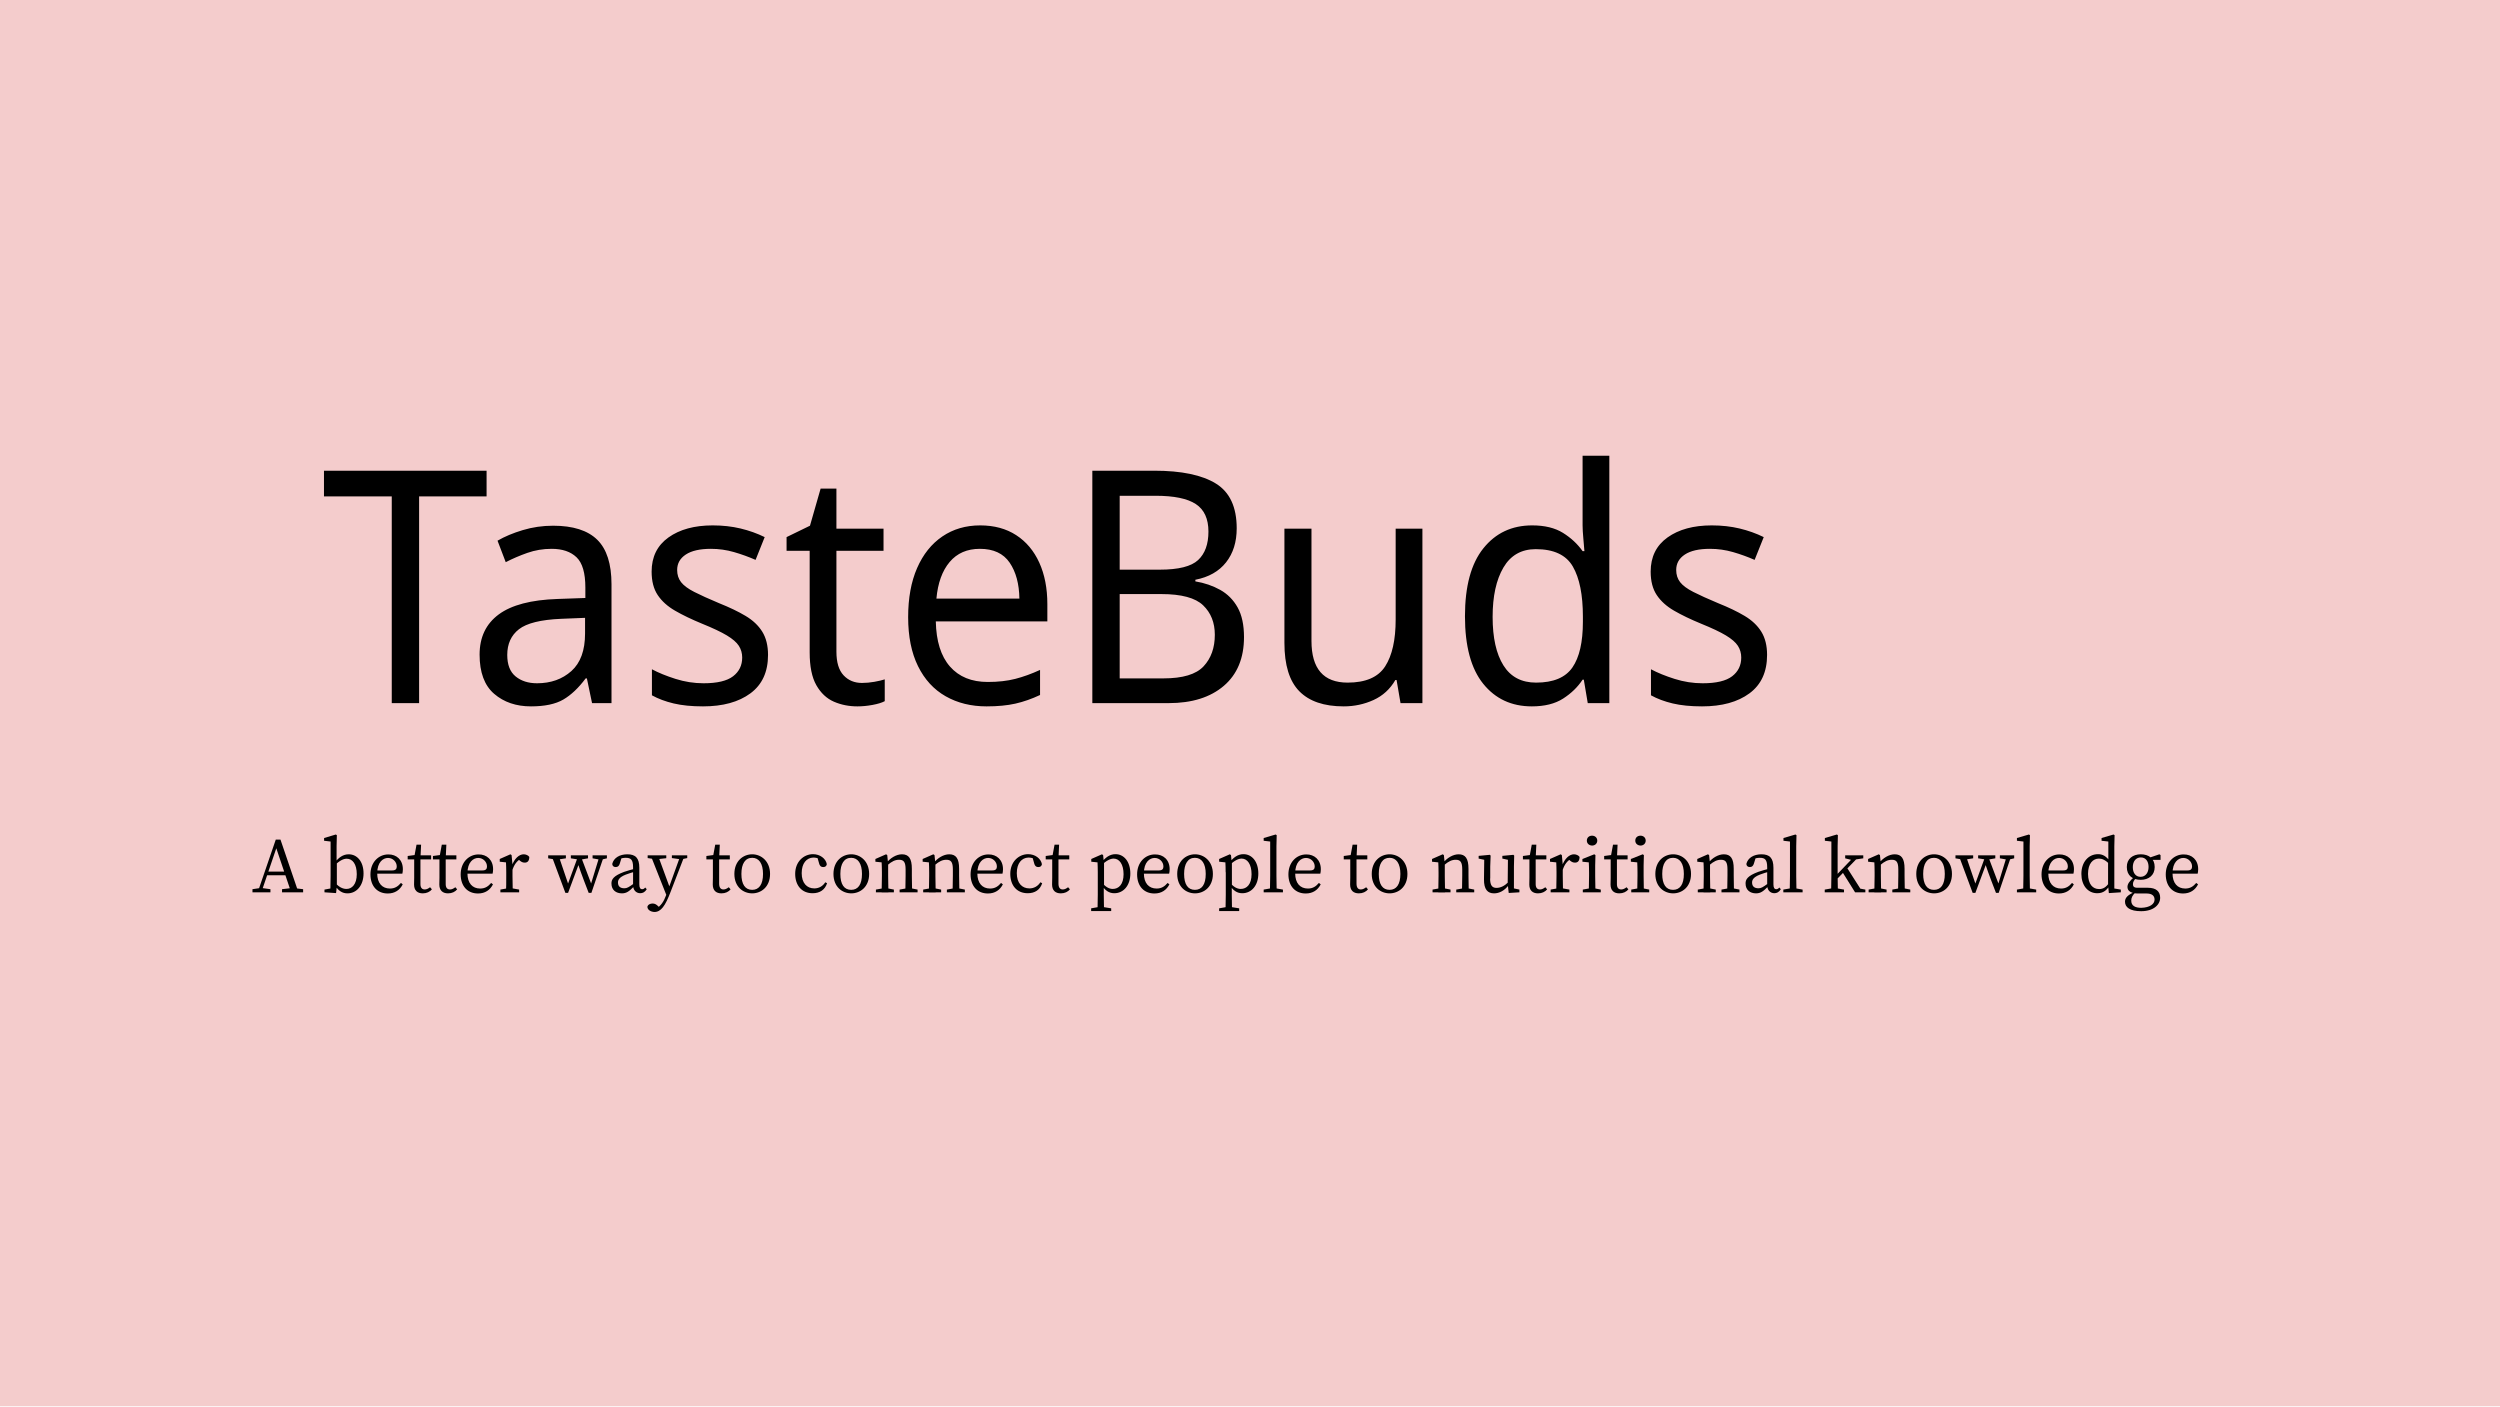
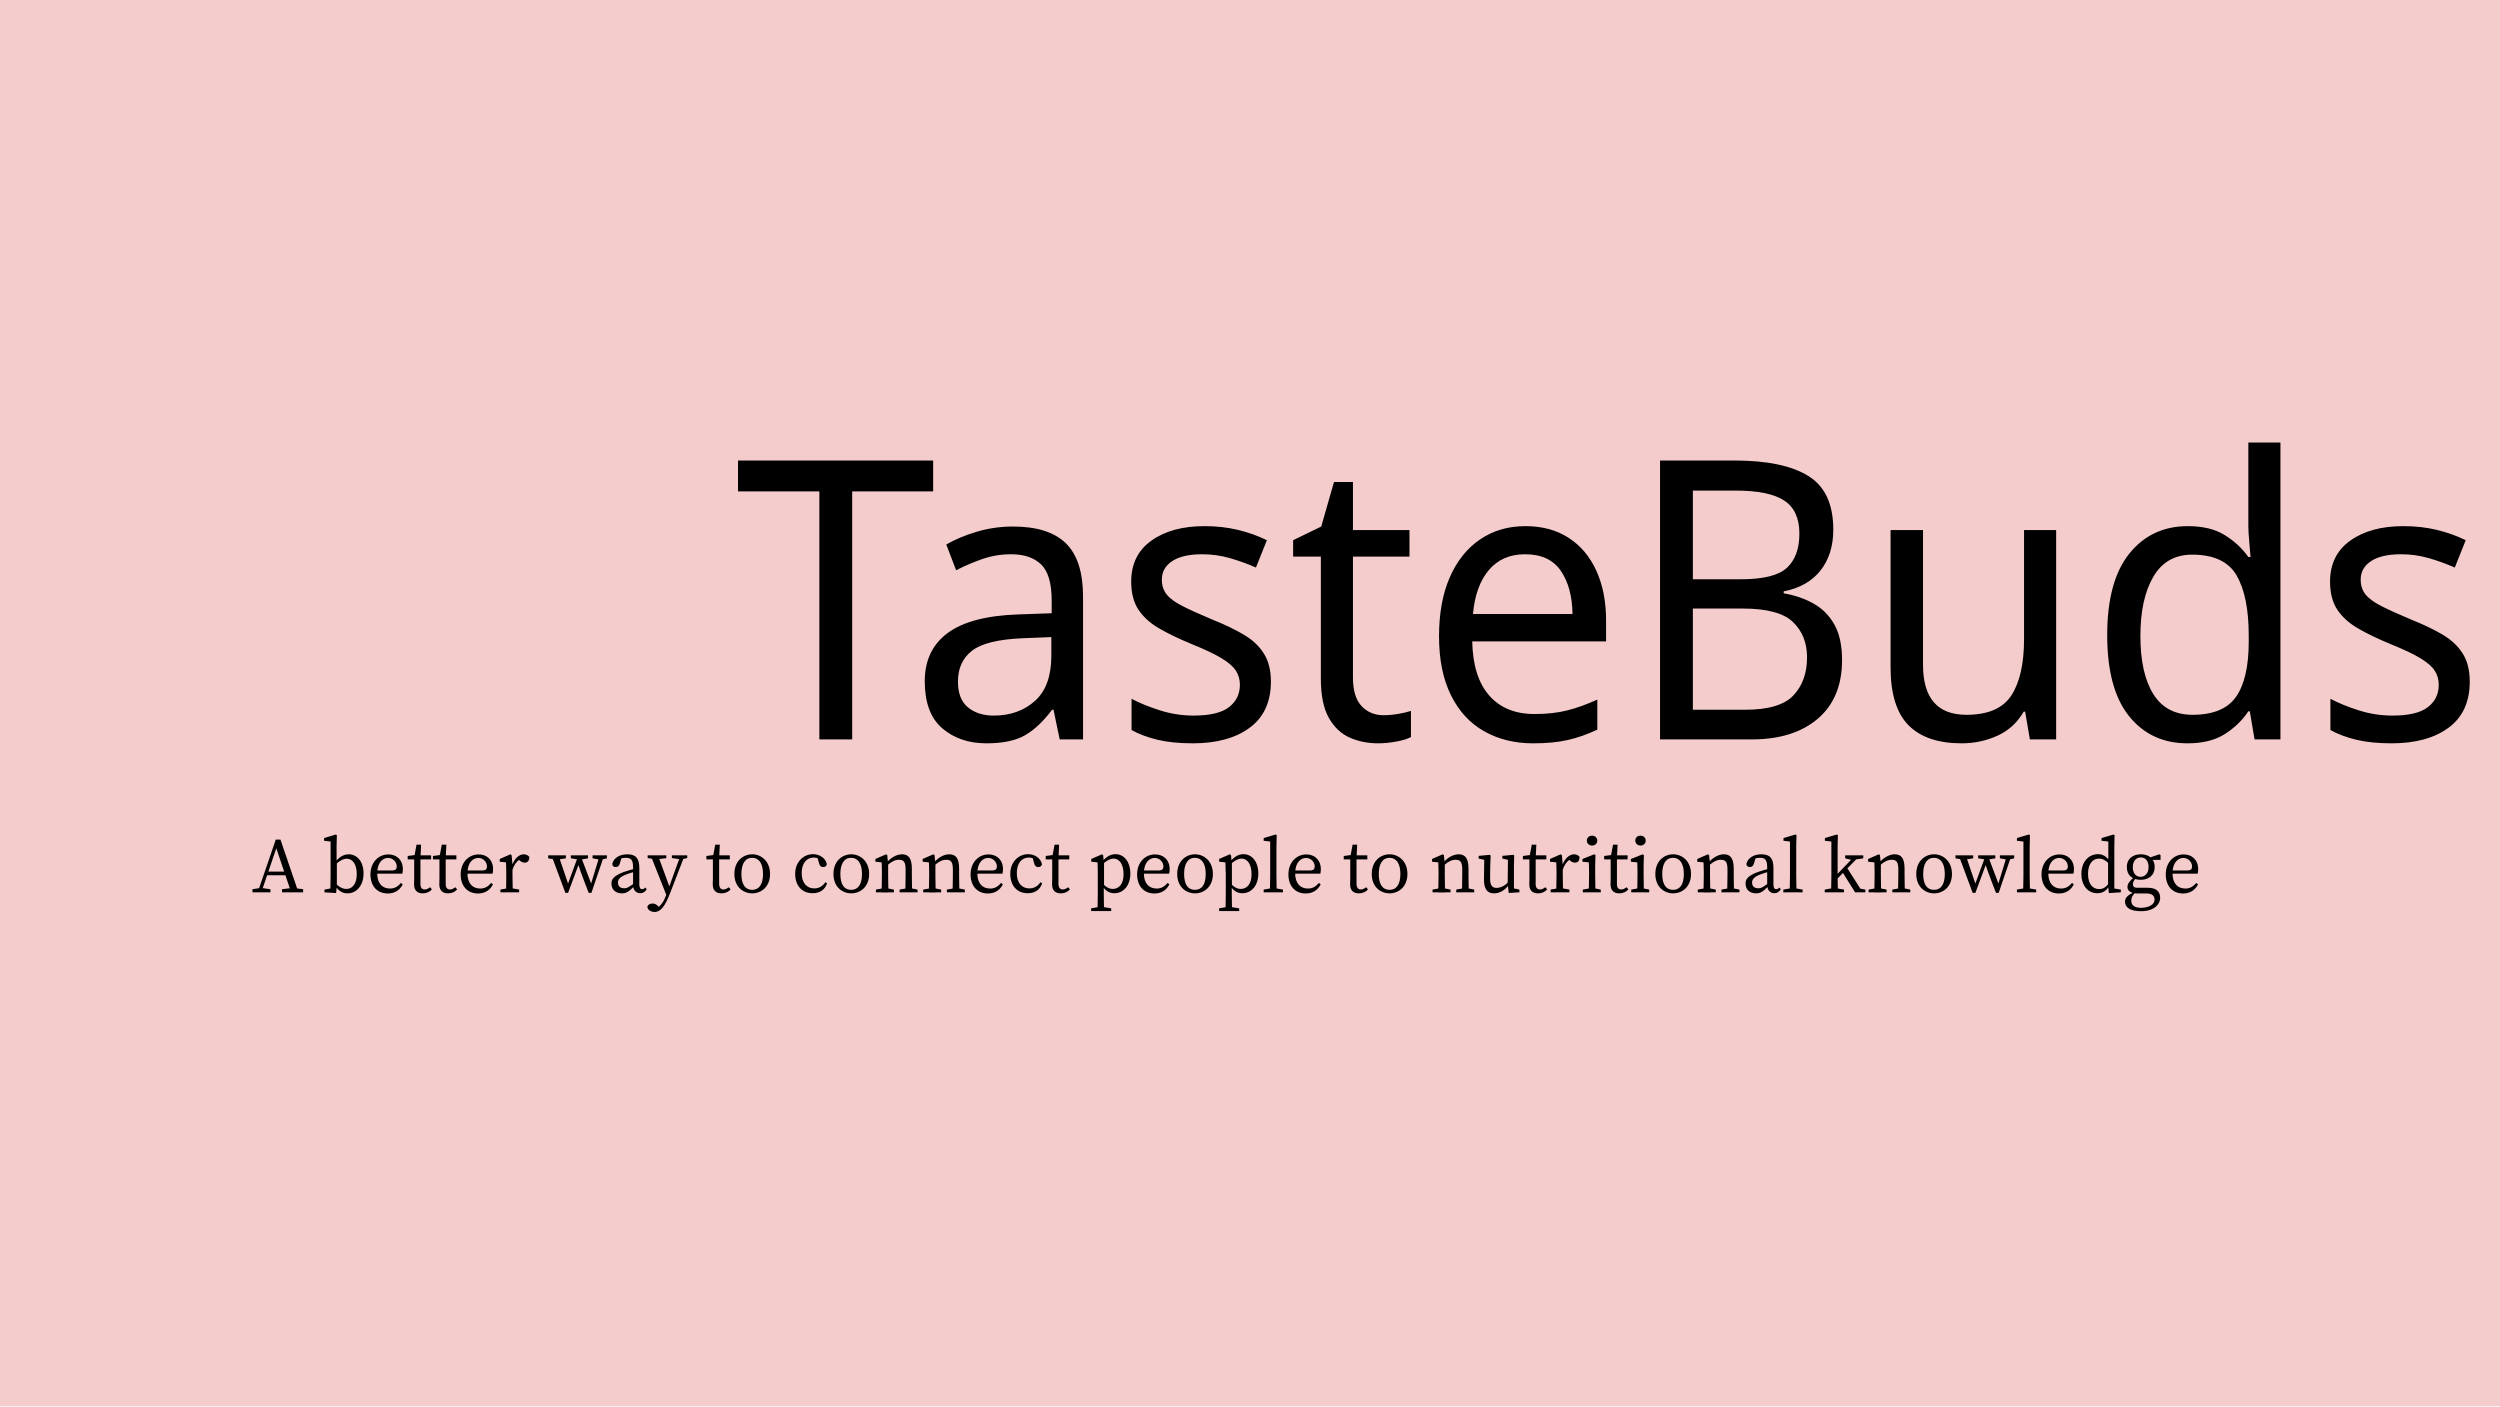
<svg xmlns="http://www.w3.org/2000/svg" version="1.1" id="Layer_1" x="0px" y="0px" viewBox="0 0 1920 1080" style="enable-background:new 0 0 1920 1080;" xml:space="preserve">
  <style type="text/css">
	.st0{fill:none;}
	.st1{fill:#F4CCCC;}
- 	.st2{font-family:'LucidaHandwriting-Italic';}
- 	.st3{font-size:250px;}
+ 	.st2{font-family:'FreestyleScript-Regular';}
+ 	.st3{font-size:300px;}
	.st4{enable-background:new    ;}
</style>
  <path class="st0" d="M-371.6,660.8c0,43.3-35.1,78.4-78.4,78.4V582.4C-406.7,582.4-371.6,617.5-371.6,660.8z" />
  <line class="st0" x1="-450" y1="921.5" x2="-450" y2="739.2" />
  <line class="st0" x1="-450" y1="582.4" x2="-450" y2="415.1" />
  <g>
    <rect class="st1" width="1920" height="1080" />
  </g>
-   <text transform="matrix(0.9337 0 0 1 246.4797 539.9996)" class="st2 st3">TasteBuds</text>
+   <text transform="matrix(0.9337 0 0 1 564 567.8733)" class="st2 st3">TasteBuds</text>
  <g>
    <g class="st4">
      <path d="M193.9,682.9l6-0.9h1.2l6.6,0.9v2.4h-13.8V682.9z M211.8,644.8h3.6l13.8,40.5h-5.6l-12.1-35.9h1.4l-12.2,35.9h-2.8    L211.8,644.8z M204.7,669.4h16.2l1,2.8h-18.1L204.7,669.4z M216.6,682.9l7.6-0.9h1.2l7.4,0.9v2.4h-16.2V682.9z" />
-       <path d="M249.2,683.2l6.5-1.2l-2,3.3c0.1-2.7,0.2-8.9,0.2-12.6v-26.4l-5-0.6v-2.1l9-2.7l0.8,0.5l-0.2,8.5v11.5l0.2,0.8v18.4    l-0.6,5.3l-8.9-0.6V683.2z M274,671.4c0-7.7-3.2-11.9-7.7-11.9c-2.2,0-5.1,1-9.5,5.3l-0.5-1.1c3.5-5.3,7.4-7.6,11.5-7.6    c6.4,0,11.4,5.5,11.4,14.7c0,9.2-5.3,15.3-12.3,15.3c-3.7,0-7.4-1.6-10.6-7.9l0.5-1c3.1,4,6.4,5.5,9.2,5.5    C270.3,682.8,274,679.1,274,671.4z" />
+       <path d="M249.2,683.2l6.5-1.2l-2,3.3c0.1-2.7,0.2-8.9,0.2-12.6v-26.4l-5-0.6v-2.1l9-2.7l0.8,0.5l-0.2,8.5v11.5l0.2,0.8v18.4    l-0.6,5.3l-8.9-0.6L249.2,683.2L249.2,683.2z M274,671.4c0-7.7-3.2-11.9-7.7-11.9c-2.2,0-5.1,1-9.5,5.3l-0.5-1.1    c3.5-5.3,7.4-7.6,11.5-7.6c6.4,0,11.4,5.5,11.4,14.7s-5.3,15.3-12.3,15.3c-3.7,0-7.4-1.6-10.6-7.9l0.5-1c3.1,4,6.4,5.5,9.2,5.5    C270.3,682.8,274,679.1,274,671.4z" />
      <path d="M309.4,667.6c0,1.4-0.2,2.6-0.4,3.4h-22.1v-2.5h14.3c2.9,0,3.5-1.4,3.5-3.1c0-3.4-2.9-6.5-6.7-6.5    c-3.8,0-8.3,3.2-8.3,11.8c0,7.6,3.8,11.7,9.8,11.7c3.8,0,6.2-1.7,8.4-4.3l1.4,1.1c-2.2,4.3-6,7-11.5,7c-8,0-13.3-5.6-13.3-14.7    c0-9.2,6.2-15.3,13.7-15.3C304.5,656.1,309.4,660.3,309.4,667.6z" />
      <path d="M326.2,683.1c1.3,0,2.5-0.5,4.1-1.7l1.4,1.6c-1.5,1.9-4,3.1-7,3.1c-4.1,0-6.7-2.2-6.7-6.8c0-1.4,0.1-2.7,0.1-5V660h-5    v-2.6l7.4-1l-2.4,2l1.8-9.7h3.5l-0.5,10.5v19.4C322.8,681.8,324.1,683.1,326.2,683.1z M331.1,656.9v3.1h-10.7v-3.1H331.1z" />
      <path d="M345.6,683.1c1.3,0,2.5-0.5,4.1-1.7l1.4,1.6c-1.5,1.9-4,3.1-7,3.1c-4.1,0-6.7-2.2-6.7-6.8c0-1.4,0.1-2.7,0.1-5V660h-5    v-2.6l7.4-1l-2.4,2l1.8-9.7h3.5l-0.5,10.5v19.4C342.2,681.8,343.5,683.1,345.6,683.1z M350.5,656.9v3.1h-10.7v-3.1H350.5z" />
      <path d="M378.7,667.6c0,1.4-0.2,2.6-0.4,3.4h-22.1v-2.5h14.3c2.9,0,3.5-1.4,3.5-3.1c0-3.4-2.9-6.5-6.7-6.5    c-3.8,0-8.3,3.2-8.3,11.8c0,7.6,3.8,11.7,9.8,11.7c3.8,0,6.2-1.7,8.4-4.3l1.4,1.1c-2.2,4.3-6,7-11.5,7c-8,0-13.3-5.6-13.3-14.7    c0-9.2,6.2-15.3,13.7-15.3C373.8,656.1,378.7,660.3,378.7,667.6z" />
-       <path d="M388.8,672.7v-2.8c0-3.3-0.1-5.2-0.2-7.6l-4.8-0.5v-2.1l8.2-3.6l0.9,0.6l0.7,7.5v8.5c0,3.7,0.1,9.9,0.2,12.6h-5.2    C388.8,682.6,388.8,676.5,388.8,672.7z M384.3,683.2l6.6-1.2h1.2l6.6,1.2v2.1h-14.4V683.2z M391.2,664.6h3.4l-1.5,0.4    c1.9-5.6,5.6-8.9,9.1-8.9c1.7,0,3.5,0.8,4.3,2c0,2.8-1.1,4.4-3.5,4.4c-1.4,0-2.5-0.5-3.6-1.4l-1.6-1.4l2.9-0.6    c-3.7,1.9-5.9,4.9-7.3,9.5h-2.3V664.6z" />
+       <path d="M388.8,672.7v-2.8c0-3.3-0.1-5.2-0.2-7.6l-4.8-0.5v-2.1l8.2-3.6l0.9,0.6l0.7,7.5v8.5c0,3.7,0.1,9.9,0.2,12.6h-5.2    C388.8,682.6,388.8,676.5,388.8,672.7z M384.3,683.2l6.6-1.2h1.2l6.6,1.2v2.1h-14.4L384.3,683.2L384.3,683.2z M391.2,664.6h3.4    l-1.5,0.4c1.9-5.6,5.6-8.9,9.1-8.9c1.7,0,3.5,0.8,4.3,2c0,2.8-1.1,4.4-3.5,4.4c-1.4,0-2.5-0.5-3.6-1.4l-1.6-1.4l2.9-0.6    c-3.7,1.9-5.9,4.9-7.3,9.5h-2.3v-4H391.2z" />
      <path d="M426.9,660.2l-5.9-1v-2.3h13.6v2.3l-6.5,1H426.9z M445.8,656.9l8.9,23.5h-1.3l7.2-23.5h3.4l-9.8,28.8h-2.1    c-5.8-14.9-7.4-19.7-8.9-24.5h2.2l-9.1,24.5h-2.1l-10.7-28.8h5.4l8,23.5h-1.3l8.6-23.5H445.8z M438.4,659.2v-2.3h13.2v2.3l-5.7,1    h-1.2L438.4,659.2z M460.7,660.2l-5.6-1v-2.3h11v2.3l-4.2,1H460.7z" />
      <path d="M479.3,669.6c2.5-0.9,6.3-2,9.3-2.5v2.2c-2.7,0.5-6.2,1.7-8,2.4c-5.4,2.1-6,4.4-6,6.1c0,3.2,2.1,4.4,4.9,4.4    c2.1,0,3.3-0.8,7.1-3.5l1.2-0.9l0.8,1.3l-1.7,1.7c-3.6,3.6-5.6,5.3-9.3,5.3c-4.4,0-8-2.5-8-7.5    C469.5,675.3,471.3,672.6,479.3,669.6z M486.2,679.8v-13.7c0-5.9-1.7-7.3-5.6-7.3c-1.4,0-3.2,0.2-5.4,1.1l2.4-1.9l-1.6,5.2    c-0.5,1.7-1.4,2.7-3.1,2.7s-2.6-0.9-2.7-2.4c1.1-4.6,5.6-7.4,11.6-7.4c6.2,0,9.2,2.8,9.2,10.4v12.7c0,2.7,0.8,3.7,2.2,3.7    c1,0,1.7-0.5,2.3-1.3l1.2,1.3c-1.4,2.3-3.1,3.1-5.1,3.1C488.4,685.9,486.2,683.5,486.2,679.8z" />
-       <path d="M497.2,696.4c0.4-1.7,2.2-2.5,4-2.5c1.6,0,2.8,0.6,4.4,2.2l1.9,1.9l-2.3,1.3l-1.6-1.3c4-2,6.4-6.1,7.9-10.3l1.9-5.2    l9.2-25.5h3.2L515,685c-4.1,10.8-7.4,15.4-12.4,15.4C499.7,700.3,497.2,698.7,497.2,696.4z M503.3,659.9l-5.9-0.9v-2.1h14.3v2.2    l-7.2,0.8H503.3z M512.2,688.5l-12.5-31.6h5.6l9.4,25.6L512.2,688.5z M522.4,659.9l-6.4-0.9v-2.1h11.8v2.1l-4.2,0.9H522.4z" />
+       <path d="M497.2,696.4c0.4-1.7,2.2-2.5,4-2.5c1.6,0,2.8,0.6,4.4,2.2l1.9,1.9l-2.3,1.3l-1.6-1.3c4-2,6.4-6.1,7.9-10.3l1.9-5.2    l9.2-25.5h3.2L515,685c-4.1,10.8-7.4,15.4-12.4,15.4C499.7,700.3,497.2,698.7,497.2,696.4z M503.3,659.9l-5.9-0.9v-2.1h14.3v2.2    l-7.2,0.8H503.3z M512.2,688.5l-12.5-31.6h5.6l9.4,25.6L512.2,688.5z M522.4,659.9L516,659v-2.1h11.8v2.1l-4.2,0.9H522.4z" />
      <path d="M555.6,683.1c1.3,0,2.5-0.5,4.1-1.7l1.4,1.6c-1.5,1.9-4,3.1-7,3.1c-4.1,0-6.7-2.2-6.7-6.8c0-1.4,0.1-2.7,0.1-5V660h-5    v-2.6l7.4-1l-2.4,2l1.8-9.7h3.5l-0.5,10.5v19.4C552.3,681.8,553.6,683.1,555.6,683.1z M560.5,656.9v3.1h-10.7v-3.1H560.5z" />
-       <path d="M564,671.2c0-10,6.8-15.1,13.7-15.1c6.8,0,13.7,5.2,13.7,15.1c0,10-6.9,14.9-13.7,14.9C570.8,686.1,564,681.2,564,671.2z     M586,671.2c0-8-3.1-12.4-8.3-12.4c-5.3,0-8.3,4.4-8.3,12.4c0,8,2.9,12.2,8.3,12.2C582.9,683.4,586,679.3,586,671.2z" />
+       <path d="M564,671.2c0-10,6.8-15.1,13.7-15.1c6.8,0,13.7,5.2,13.7,15.1c0,10-6.9,14.9-13.7,14.9C570.8,686.1,564,681.2,564,671.2z     M586,671.2c0-8-3.1-12.4-8.3-12.4c-5.3,0-8.3,4.4-8.3,12.4s2.9,12.2,8.3,12.2C582.9,683.4,586,679.3,586,671.2z" />
      <path d="M615.7,670.6c0,7.6,4,11.7,9.7,11.7c3.5,0,6.5-1.7,8.4-4.7l1.4,0.7c-1.6,5-5.5,7.7-11.1,7.7c-8.2,0-13.4-5.8-13.4-14.9    c0-9.4,6.6-15.1,13.7-15.1c5.3,0,9.8,3.3,10.6,7.7c-0.3,1.5-1.2,2.2-2.7,2.2c-2,0-2.8-1.2-3.2-2.7l-1.5-5.3l2.8,2.2    c-2-1.1-4.1-1.5-5.8-1.5C619.4,658.8,615.7,663,615.7,670.6z" />
-       <path d="M640.1,671.2c0-10,6.8-15.1,13.7-15.1c6.8,0,13.7,5.2,13.7,15.1c0,10-6.9,14.9-13.7,14.9    C646.9,686.1,640.1,681.2,640.1,671.2z M662,671.2c0-8-3.1-12.4-8.3-12.4c-5.3,0-8.3,4.4-8.3,12.4c0,8,2.9,12.2,8.3,12.2    C659,683.4,662,679.3,662,671.2z" />
-       <path d="M677.1,685.3c0.1-2.7,0.2-8.9,0.2-12.6v-2.8c0-3.3-0.1-5.2-0.2-7.6l-4.8-0.5v-2.1l8.2-3.6l0.9,0.6l0.7,7v9.1    c0,3.7,0.1,9.9,0.2,12.6H677.1z M686.5,683.2v2.1h-13.8v-2.1l6.6-1.2h1.2L686.5,683.2z M700.3,667.2v5.5c0,3.8,0.1,9.9,0.2,12.6    h-5.2c0.1-2.7,0.2-8.8,0.2-12.6v-5c0-5.6-1.4-7.4-5-7.4c-3,0-5.5,1.2-8.9,4.1h-1.3v-2.7h3.1l-2.6,1.1c2.8-3.8,7.6-6.7,11.9-6.7    C697.9,656.1,700.3,659.3,700.3,667.2z M698.7,682l6,1.2v2.1h-13.8v-2.1l6.6-1.2H698.7z" />
-       <path d="M713.4,685.3c0.1-2.7,0.2-8.9,0.2-12.6v-2.8c0-3.3-0.1-5.2-0.2-7.6l-4.8-0.5v-2.1l8.2-3.6l0.9,0.6l0.7,7v9.1    c0,3.7,0.1,9.9,0.2,12.6H713.4z M722.8,683.2v2.1H709v-2.1l6.6-1.2h1.2L722.8,683.2z M736.6,667.2v5.5c0,3.8,0.1,9.9,0.2,12.6    h-5.2c0.1-2.7,0.2-8.8,0.2-12.6v-5c0-5.6-1.4-7.4-5-7.4c-3,0-5.5,1.2-8.9,4.1h-1.3v-2.7h3.1l-2.6,1.1c2.8-3.8,7.6-6.7,11.9-6.7    C734.2,656.1,736.6,659.3,736.6,667.2z M735,682l6,1.2v2.1h-13.8v-2.1l6.6-1.2H735z" />
-       <path d="M770.3,667.6c0,1.4-0.2,2.6-0.4,3.4h-22.1v-2.5h14.3c2.9,0,3.5-1.4,3.5-3.1c0-3.4-2.9-6.5-6.7-6.5    c-3.8,0-8.3,3.2-8.3,11.8c0,7.6,3.8,11.7,9.8,11.7c3.8,0,6.2-1.7,8.4-4.3l1.4,1.1c-2.2,4.3-6,7-11.5,7c-8,0-13.3-5.6-13.3-14.7    c0-9.2,6.2-15.3,13.7-15.3C765.4,656.1,770.3,660.3,770.3,667.6z" />
+       <path d="M640.1,671.2c0-10,6.8-15.1,13.7-15.1c6.8,0,13.7,5.2,13.7,15.1c0,10-6.9,14.9-13.7,14.9    C646.9,686.1,640.1,681.2,640.1,671.2z M662,671.2c0-8-3.1-12.4-8.3-12.4c-5.3,0-8.3,4.4-8.3,12.4s2.9,12.2,8.3,12.2    C659,683.4,662,679.3,662,671.2z" />
+       <path d="M677.1,685.3c0.1-2.7,0.2-8.9,0.2-12.6v-2.8c0-3.3-0.1-5.2-0.2-7.6l-4.8-0.5v-2.1l8.2-3.6l0.9,0.6l0.7,7v9.1    c0,3.7,0.1,9.9,0.2,12.6h-5.2V685.3z M686.5,683.2v2.1h-13.8v-2.1l6.6-1.2h1.2L686.5,683.2z M700.3,667.2v5.5    c0,3.8,0.1,9.9,0.2,12.6h-5.2c0.1-2.7,0.2-8.8,0.2-12.6v-5c0-5.6-1.4-7.4-5-7.4c-3,0-5.5,1.2-8.9,4.1h-1.3v-2.7h3.1l-2.6,1.1    c2.8-3.8,7.6-6.7,11.9-6.7C697.9,656.1,700.3,659.3,700.3,667.2z M698.7,682l6,1.2v2.1h-13.8v-2.1l6.6-1.2H698.7z" />
+       <path d="M713.4,685.3c0.1-2.7,0.2-8.9,0.2-12.6v-2.8c0-3.3-0.1-5.2-0.2-7.6l-4.8-0.5v-2.1l8.2-3.6l0.9,0.6l0.7,7v9.1    c0,3.7,0.1,9.9,0.2,12.6h-5.2V685.3z M722.8,683.2v2.1H709v-2.1l6.6-1.2h1.2L722.8,683.2z M736.6,667.2v5.5    c0,3.8,0.1,9.9,0.2,12.6h-5.2c0.1-2.7,0.2-8.8,0.2-12.6v-5c0-5.6-1.4-7.4-5-7.4c-3,0-5.5,1.2-8.9,4.1h-1.3v-2.7h3.1l-2.6,1.1    c2.8-3.8,7.6-6.7,11.9-6.7C734.2,656.1,736.6,659.3,736.6,667.2z M735,682l6,1.2v2.1h-13.8v-2.1l6.6-1.2H735z" />
+       <path d="M770.3,667.6c0,1.4-0.2,2.6-0.4,3.4h-22.1v-2.5h14.3c2.9,0,3.5-1.4,3.5-3.1c0-3.4-2.9-6.5-6.7-6.5s-8.3,3.2-8.3,11.8    c0,7.6,3.8,11.7,9.8,11.7c3.8,0,6.2-1.7,8.4-4.3l1.4,1.1c-2.2,4.3-6,7-11.5,7c-8,0-13.3-5.6-13.3-14.7c0-9.2,6.2-15.3,13.7-15.3    C765.4,656.1,770.3,660.3,770.3,667.6z" />
      <path d="M780.9,670.6c0,7.6,4,11.7,9.7,11.7c3.5,0,6.5-1.7,8.4-4.7l1.4,0.7c-1.6,5-5.5,7.7-11.1,7.7c-8.2,0-13.4-5.8-13.4-14.9    c0-9.4,6.6-15.1,13.7-15.1c5.3,0,9.8,3.3,10.6,7.7c-0.3,1.5-1.2,2.2-2.7,2.2c-2,0-2.8-1.2-3.2-2.7l-1.5-5.3l2.8,2.2    c-2-1.1-4.1-1.5-5.8-1.5C784.6,658.8,780.9,663,780.9,670.6z" />
      <path d="M816.2,683.1c1.3,0,2.5-0.5,4.1-1.7l1.4,1.6c-1.5,1.9-4,3.1-7,3.1c-4.1,0-6.7-2.2-6.7-6.8c0-1.4,0.1-2.7,0.1-5V660h-5    v-2.6l7.4-1l-2.4,2l1.8-9.7h3.5l-0.5,10.5v19.4C812.9,681.8,814.2,683.1,816.2,683.1z M821.2,656.9v3.1h-10.7v-3.1H821.2z" />
-       <path d="M853.4,697.6v2.1H838v-2.1l6.8-1.2h1.2L853.4,697.6z M843.1,669.9c0-3.3-0.1-5.2-0.2-7.6l-4.8-0.5v-2.1l8.2-3.6l0.9,0.6    l0.5,5.1l0.2,0.1v18.7l-0.2,0.4v6c0,4.2,0.1,8.5,0.2,12.7h-5c0.1-4.2,0.2-8.4,0.2-12.6V669.9z M855.3,659.4    c-2.2,0-5.2,1.1-9.6,5.3l-0.5-1.1c3.5-5.3,7.4-7.6,11.5-7.6c6.4,0,11.4,5.6,11.4,14.9c0,9.2-5.3,15.1-12.3,15.1    c-3.7,0-7.4-1.7-10.6-7.9l0.5-1c3.1,4,6,5.6,8.9,5.6c4.6,0,8.3-3.5,8.3-11.3C862.9,663.8,859.7,659.4,855.3,659.4z" />
-       <path d="M898.3,667.6c0,1.4-0.2,2.6-0.4,3.4h-22.1v-2.5H890c2.9,0,3.5-1.4,3.5-3.1c0-3.4-2.9-6.5-6.7-6.5c-3.8,0-8.3,3.2-8.3,11.8    c0,7.6,3.8,11.7,9.8,11.7c3.8,0,6.2-1.7,8.4-4.3l1.4,1.1c-2.2,4.3-6,7-11.5,7c-8,0-13.3-5.6-13.3-14.7c0-9.2,6.2-15.3,13.7-15.3    C893.4,656.1,898.3,660.3,898.3,667.6z" />
-       <path d="M904.1,671.2c0-10,6.8-15.1,13.7-15.1c6.8,0,13.7,5.2,13.7,15.1c0,10-6.9,14.9-13.7,14.9    C910.9,686.1,904.1,681.2,904.1,671.2z M926,671.2c0-8-3.1-12.4-8.3-12.4c-5.3,0-8.3,4.4-8.3,12.4c0,8,2.9,12.2,8.3,12.2    C923,683.4,926,679.3,926,671.2z" />
-       <path d="M951.7,697.6v2.1h-15.4v-2.1l6.8-1.2h1.2L951.7,697.6z M941.3,669.9c0-3.3-0.1-5.2-0.2-7.6l-4.8-0.5v-2.1l8.2-3.6l0.9,0.6    l0.5,5.1l0.2,0.1v18.7L946,681v6c0,4.2,0.1,8.5,0.2,12.7h-5c0.1-4.2,0.2-8.4,0.2-12.6V669.9z M953.6,659.4c-2.2,0-5.2,1.1-9.6,5.3    l-0.5-1.1c3.5-5.3,7.4-7.6,11.5-7.6c6.4,0,11.4,5.6,11.4,14.9c0,9.2-5.3,15.1-12.3,15.1c-3.7,0-7.4-1.7-10.6-7.9l0.5-1    c3.1,4,6,5.6,8.9,5.6c4.6,0,8.3-3.5,8.3-11.3C961.2,663.8,958,659.4,953.6,659.4z" />
+       <path d="M853.4,697.6v2.1H838v-2.1l6.8-1.2h1.2L853.4,697.6z M843.1,669.9c0-3.3-0.1-5.2-0.2-7.6l-4.8-0.5v-2.1l8.2-3.6l0.9,0.6    l0.5,5.1l0.2,0.1v18.7l-0.2,0.4v6c0,4.2,0.1,8.5,0.2,12.7h-5c0.1-4.2,0.2-8.4,0.2-12.6L843.1,669.9L843.1,669.9z M855.3,659.4    c-2.2,0-5.2,1.1-9.6,5.3l-0.5-1.1c3.5-5.3,7.4-7.6,11.5-7.6c6.4,0,11.4,5.6,11.4,14.9c0,9.2-5.3,15.1-12.3,15.1    c-3.7,0-7.4-1.7-10.6-7.9l0.5-1c3.1,4,6,5.6,8.9,5.6c4.6,0,8.3-3.5,8.3-11.3C862.9,663.8,859.7,659.4,855.3,659.4z" />
+       <path d="M898.3,667.6c0,1.4-0.2,2.6-0.4,3.4h-22.1v-2.5H890c2.9,0,3.5-1.4,3.5-3.1c0-3.4-2.9-6.5-6.7-6.5s-8.3,3.2-8.3,11.8    c0,7.6,3.8,11.7,9.8,11.7c3.8,0,6.2-1.7,8.4-4.3l1.4,1.1c-2.2,4.3-6,7-11.5,7c-8,0-13.3-5.6-13.3-14.7c0-9.2,6.2-15.3,13.7-15.3    C893.4,656.1,898.3,660.3,898.3,667.6z" />
+       <path d="M904.1,671.2c0-10,6.8-15.1,13.7-15.1c6.8,0,13.7,5.2,13.7,15.1c0,10-6.9,14.9-13.7,14.9    C910.9,686.1,904.1,681.2,904.1,671.2z M926,671.2c0-8-3.1-12.4-8.3-12.4c-5.3,0-8.3,4.4-8.3,12.4s2.9,12.2,8.3,12.2    C923,683.4,926,679.3,926,671.2z" />
+       <path d="M951.7,697.6v2.1h-15.4v-2.1l6.8-1.2h1.2L951.7,697.6z M941.3,669.9c0-3.3-0.1-5.2-0.2-7.6l-4.8-0.5v-2.1l8.2-3.6l0.9,0.6    l0.5,5.1l0.2,0.1v18.7L946,681v6c0,4.2,0.1,8.5,0.2,12.7h-5c0.1-4.2,0.2-8.4,0.2-12.6v-17.2H941.3z M953.6,659.4    c-2.2,0-5.2,1.1-9.6,5.3l-0.5-1.1c3.5-5.3,7.4-7.6,11.5-7.6c6.4,0,11.4,5.6,11.4,14.9c0,9.2-5.3,15.1-12.3,15.1    c-3.7,0-7.4-1.7-10.6-7.9l0.5-1c3.1,4,6,5.6,8.9,5.6c4.6,0,8.3-3.5,8.3-11.3C961.2,663.8,958,659.4,953.6,659.4z" />
      <path d="M979.7,640.9l0.8,0.5l-0.2,8.5v22.8c0,4.2,0.1,8.4,0.2,12.6h-5.2c0.1-4.2,0.2-8.4,0.2-12.6v-26.4l-5-0.6v-2.1L979.7,640.9    z M985.3,683.2v2.1h-14.8v-2.1l6.8-1.2h1.2L985.3,683.2z" />
-       <path d="M1014.4,667.6c0,1.4-0.2,2.6-0.4,3.4h-22.1v-2.5h14.3c2.9,0,3.5-1.4,3.5-3.1c0-3.4-2.9-6.5-6.7-6.5    c-3.8,0-8.3,3.2-8.3,11.8c0,7.6,3.8,11.7,9.8,11.7c3.8,0,6.2-1.7,8.4-4.3l1.4,1.1c-2.2,4.3-6,7-11.5,7c-8,0-13.3-5.6-13.3-14.7    c0-9.2,6.2-15.3,13.7-15.3C1009.4,656.1,1014.4,660.3,1014.4,667.6z" />
+       <path d="M1014.4,667.6c0,1.4-0.2,2.6-0.4,3.4h-22.1v-2.5h14.3c2.9,0,3.5-1.4,3.5-3.1c0-3.4-2.9-6.5-6.7-6.5s-8.3,3.2-8.3,11.8    c0,7.6,3.8,11.7,9.8,11.7c3.8,0,6.2-1.7,8.4-4.3l1.4,1.1c-2.2,4.3-6,7-11.5,7c-8,0-13.3-5.6-13.3-14.7c0-9.2,6.2-15.3,13.7-15.3    C1009.4,656.1,1014.4,660.3,1014.4,667.6z" />
      <path d="M1045.1,683.1c1.3,0,2.5-0.5,4.1-1.7l1.4,1.6c-1.5,1.9-4,3.1-7,3.1c-4.1,0-6.7-2.2-6.7-6.8c0-1.4,0.1-2.7,0.1-5V660h-5    v-2.6l7.4-1l-2.4,2l1.8-9.7h3.5l-0.5,10.5v19.4C1041.8,681.8,1043.1,683.1,1045.1,683.1z M1050.1,656.9v3.1h-10.7v-3.1H1050.1z" />
-       <path d="M1053.5,671.2c0-10,6.8-15.1,13.7-15.1c6.8,0,13.7,5.2,13.7,15.1c0,10-6.9,14.9-13.7,14.9    C1060.3,686.1,1053.5,681.2,1053.5,671.2z M1075.5,671.2c0-8-3.1-12.4-8.3-12.4c-5.3,0-8.3,4.4-8.3,12.4c0,8,2.9,12.2,8.3,12.2    C1072.4,683.4,1075.5,679.3,1075.5,671.2z" />
-       <path d="M1104.6,685.3c0.1-2.7,0.2-8.9,0.2-12.6v-2.8c0-3.3-0.1-5.2-0.2-7.6l-4.8-0.5v-2.1l8.2-3.6l0.9,0.6l0.7,7v9.1    c0,3.7,0.1,9.9,0.2,12.6H1104.6z M1114,683.2v2.1h-13.8v-2.1l6.6-1.2h1.2L1114,683.2z M1127.8,667.2v5.5c0,3.8,0.1,9.9,0.2,12.6    h-5.2c0.1-2.7,0.2-8.8,0.2-12.6v-5c0-5.6-1.4-7.4-5-7.4c-3,0-5.5,1.2-8.9,4.1h-1.3v-2.7h3.1l-2.6,1.1c2.8-3.8,7.6-6.7,11.9-6.7    C1125.4,656.1,1127.8,659.3,1127.8,667.2z M1126.2,682l6,1.2v2.1h-13.8v-2.1l6.6-1.2H1126.2z" />
-       <path d="M1144.4,674.7c0,5.3,1.6,7.2,4.9,7.2c3.1,0,6.2-1.5,9.2-4.5h1.3v3.1h-3.1l2.1-0.9c-3.4,4.6-7.5,6.5-11.4,6.5    c-4.8,0-7.8-2.9-7.7-10.8l0.2-15.8l1.3,1.1l-5.6-1.2v-2.1l8.6-0.8l0.6,0.6l-0.3,8.4V674.7z M1158.7,685.8l-0.8-7l0.2-19.3l1.3,1.1    l-5.6-1.2v-2.1l8.5-0.8l0.6,0.6l-0.2,8.4v17.9l-1.4-1.4l5.6,1.2v2.1L1158.7,685.8z" />
+       <path d="M1053.5,671.2c0-10,6.8-15.1,13.7-15.1c6.8,0,13.7,5.2,13.7,15.1c0,10-6.9,14.9-13.7,14.9    C1060.3,686.1,1053.5,681.2,1053.5,671.2z M1075.5,671.2c0-8-3.1-12.4-8.3-12.4c-5.3,0-8.3,4.4-8.3,12.4s2.9,12.2,8.3,12.2    C1072.4,683.4,1075.5,679.3,1075.5,671.2z" />
+       <path d="M1104.6,685.3c0.1-2.7,0.2-8.9,0.2-12.6v-2.8c0-3.3-0.1-5.2-0.2-7.6l-4.8-0.5v-2.1l8.2-3.6l0.9,0.6l0.7,7v9.1    c0,3.7,0.1,9.9,0.2,12.6h-5.2V685.3z M1114,683.2v2.1h-13.8v-2.1l6.6-1.2h1.2L1114,683.2z M1127.8,667.2v5.5    c0,3.8,0.1,9.9,0.2,12.6h-5.2c0.1-2.7,0.2-8.8,0.2-12.6v-5c0-5.6-1.4-7.4-5-7.4c-3,0-5.5,1.2-8.9,4.1h-1.3v-2.7h3.1l-2.6,1.1    c2.8-3.8,7.6-6.7,11.9-6.7C1125.4,656.1,1127.8,659.3,1127.8,667.2z M1126.2,682l6,1.2v2.1h-13.8v-2.1l6.6-1.2H1126.2z" />
+       <path d="M1144.4,674.7c0,5.3,1.6,7.2,4.9,7.2c3.1,0,6.2-1.5,9.2-4.5h1.3v3.1h-3.1l2.1-0.9c-3.4,4.6-7.5,6.5-11.4,6.5    c-4.8,0-7.8-2.9-7.7-10.8l0.2-15.8l1.3,1.1l-5.6-1.2v-2.1l8.6-0.8l0.6,0.6l-0.3,8.4L1144.4,674.7L1144.4,674.7z M1158.7,685.8    l-0.8-7l0.2-19.3l1.3,1.1l-5.6-1.2v-2.1l8.5-0.8l0.6,0.6l-0.2,8.4v17.9l-1.4-1.4l5.6,1.2v2.1L1158.7,685.8z" />
      <path d="M1182.7,683.1c1.3,0,2.5-0.5,4.1-1.7l1.4,1.6c-1.5,1.9-4,3.1-7,3.1c-4.1,0-6.7-2.2-6.7-6.8c0-1.4,0.1-2.7,0.1-5V660h-5    v-2.6l7.4-1l-2.4,2l1.8-9.7h3.5l-0.5,10.5v19.4C1179.3,681.8,1180.6,683.1,1182.7,683.1z M1187.6,656.9v3.1h-10.7v-3.1H1187.6z" />
-       <path d="M1195.4,672.7v-2.8c0-3.3-0.1-5.2-0.2-7.6l-4.8-0.5v-2.1l8.2-3.6l0.9,0.6l0.7,7.5v8.5c0,3.7,0.1,9.9,0.2,12.6h-5.2    C1195.3,682.6,1195.4,676.5,1195.4,672.7z M1190.9,683.2l6.6-1.2h1.2l6.6,1.2v2.1h-14.4V683.2z M1197.8,664.6h3.4l-1.5,0.4    c1.9-5.6,5.6-8.9,9.1-8.9c1.7,0,3.5,0.8,4.3,2c0,2.8-1.1,4.4-3.5,4.4c-1.4,0-2.5-0.5-3.6-1.4l-1.6-1.4l2.9-0.6    c-3.7,1.9-5.9,4.9-7.3,9.5h-2.3V664.6z" />
-       <path d="M1220.2,685.3c0.1-2.7,0.2-8.9,0.2-12.6v-2.8c0-3.3-0.1-5.2-0.2-7.6l-4.9-0.5v-2.1l9.1-3.6l0.9,0.6l-0.2,8.1v7.9    c0,3.7,0.1,9.9,0.2,12.6H1220.2z M1229.4,683.2v2.1h-13.8v-2.1l6.6-1.2h1.2L1229.4,683.2z M1218.7,645.6c0-2.3,1.7-3.8,4-3.8    c2.2,0,4,1.5,4,3.8c0,2.2-1.7,3.8-4,3.8C1220.4,649.3,1218.7,647.8,1218.7,645.6z" />
+       <path d="M1195.4,672.7v-2.8c0-3.3-0.1-5.2-0.2-7.6l-4.8-0.5v-2.1l8.2-3.6l0.9,0.6l0.7,7.5v8.5c0,3.7,0.1,9.9,0.2,12.6h-5.2    C1195.3,682.6,1195.4,676.5,1195.4,672.7z M1190.9,683.2l6.6-1.2h1.2l6.6,1.2v2.1h-14.4L1190.9,683.2L1190.9,683.2z M1197.8,664.6    h3.4l-1.5,0.4c1.9-5.6,5.6-8.9,9.1-8.9c1.7,0,3.5,0.8,4.3,2c0,2.8-1.1,4.4-3.5,4.4c-1.4,0-2.5-0.5-3.6-1.4l-1.6-1.4l2.9-0.6    c-3.7,1.9-5.9,4.9-7.3,9.5h-2.3L1197.8,664.6L1197.8,664.6z" />
+       <path d="M1220.2,685.3c0.1-2.7,0.2-8.9,0.2-12.6v-2.8c0-3.3-0.1-5.2-0.2-7.6l-4.9-0.5v-2.1l9.1-3.6l0.9,0.6l-0.2,8.1v7.9    c0,3.7,0.1,9.9,0.2,12.6L1220.2,685.3L1220.2,685.3z M1229.4,683.2v2.1h-13.8v-2.1l6.6-1.2h1.2L1229.4,683.2z M1218.7,645.6    c0-2.3,1.7-3.8,4-3.8c2.2,0,4,1.5,4,3.8c0,2.2-1.7,3.8-4,3.8C1220.4,649.3,1218.7,647.8,1218.7,645.6z" />
      <path d="M1245.1,683.1c1.3,0,2.5-0.5,4.1-1.7l1.4,1.6c-1.5,1.9-4,3.1-7,3.1c-4.1,0-6.7-2.2-6.7-6.8c0-1.4,0.1-2.7,0.1-5V660h-5    v-2.6l7.4-1l-2.4,2l1.8-9.7h3.5l-0.5,10.5v19.4C1241.7,681.8,1243,683.1,1245.1,683.1z M1250,656.9v3.1h-10.7v-3.1H1250z" />
-       <path d="M1257.4,685.3c0.1-2.7,0.2-8.9,0.2-12.6v-2.8c0-3.3-0.1-5.2-0.2-7.6l-4.9-0.5v-2.1l9.1-3.6l0.9,0.6l-0.2,8.1v7.9    c0,3.7,0.1,9.9,0.2,12.6H1257.4z M1266.6,683.2v2.1h-13.8v-2.1l6.6-1.2h1.2L1266.6,683.2z M1255.9,645.6c0-2.3,1.7-3.8,4-3.8    c2.2,0,4,1.5,4,3.8c0,2.2-1.7,3.8-4,3.8C1257.6,649.3,1255.9,647.8,1255.9,645.6z" />
-       <path d="M1271.3,671.2c0-10,6.8-15.1,13.7-15.1c6.8,0,13.7,5.2,13.7,15.1c0,10-6.9,14.9-13.7,14.9    C1278.1,686.1,1271.3,681.2,1271.3,671.2z M1293.2,671.2c0-8-3.1-12.4-8.3-12.4c-5.3,0-8.3,4.4-8.3,12.4c0,8,2.9,12.2,8.3,12.2    C1290.2,683.4,1293.2,679.3,1293.2,671.2z" />
-       <path d="M1308.3,685.3c0.1-2.7,0.2-8.9,0.2-12.6v-2.8c0-3.3-0.1-5.2-0.2-7.6l-4.8-0.5v-2.1l8.2-3.6l0.9,0.6l0.7,7v9.1    c0,3.7,0.1,9.9,0.2,12.6H1308.3z M1317.7,683.2v2.1h-13.8v-2.1l6.6-1.2h1.2L1317.7,683.2z M1331.5,667.2v5.5    c0,3.8,0.1,9.9,0.2,12.6h-5.2c0.1-2.7,0.2-8.8,0.2-12.6v-5c0-5.6-1.4-7.4-5-7.4c-3,0-5.5,1.2-8.9,4.1h-1.3v-2.7h3.1l-2.6,1.1    c2.8-3.8,7.6-6.7,11.9-6.7C1329.1,656.1,1331.5,659.3,1331.5,667.2z M1329.9,682l6,1.2v2.1h-13.8v-2.1l6.6-1.2H1329.9z" />
+       <path d="M1257.4,685.3c0.1-2.7,0.2-8.9,0.2-12.6v-2.8c0-3.3-0.1-5.2-0.2-7.6l-4.9-0.5v-2.1l9.1-3.6l0.9,0.6l-0.2,8.1v7.9    c0,3.7,0.1,9.9,0.2,12.6L1257.4,685.3L1257.4,685.3z M1266.6,683.2v2.1h-13.8v-2.1l6.6-1.2h1.2L1266.6,683.2z M1255.9,645.6    c0-2.3,1.7-3.8,4-3.8c2.2,0,4,1.5,4,3.8c0,2.2-1.7,3.8-4,3.8C1257.6,649.3,1255.9,647.8,1255.9,645.6z" />
+       <path d="M1271.3,671.2c0-10,6.8-15.1,13.7-15.1c6.8,0,13.7,5.2,13.7,15.1c0,10-6.9,14.9-13.7,14.9    C1278.1,686.1,1271.3,681.2,1271.3,671.2z M1293.2,671.2c0-8-3.1-12.4-8.3-12.4c-5.3,0-8.3,4.4-8.3,12.4s2.9,12.2,8.3,12.2    C1290.2,683.4,1293.2,679.3,1293.2,671.2z" />
+       <path d="M1308.3,685.3c0.1-2.7,0.2-8.9,0.2-12.6v-2.8c0-3.3-0.1-5.2-0.2-7.6l-4.8-0.5v-2.1l8.2-3.6l0.9,0.6l0.7,7v9.1    c0,3.7,0.1,9.9,0.2,12.6h-5.2V685.3z M1317.7,683.2v2.1h-13.8v-2.1l6.6-1.2h1.2L1317.7,683.2z M1331.5,667.2v5.5    c0,3.8,0.1,9.9,0.2,12.6h-5.2c0.1-2.7,0.2-8.8,0.2-12.6v-5c0-5.6-1.4-7.4-5-7.4c-3,0-5.5,1.2-8.9,4.1h-1.3v-2.7h3.1l-2.6,1.1    c2.8-3.8,7.6-6.7,11.9-6.7C1329.1,656.1,1331.5,659.3,1331.5,667.2z M1329.9,682l6,1.2v2.1h-13.8v-2.1l6.6-1.2H1329.9z" />
      <path d="M1350.3,669.6c2.5-0.9,6.3-2,9.3-2.5v2.2c-2.7,0.5-6.2,1.7-8,2.4c-5.4,2.1-6,4.4-6,6.1c0,3.2,2.1,4.4,4.9,4.4    c2.1,0,3.3-0.8,7.1-3.5l1.2-0.9l0.8,1.3l-1.7,1.7c-3.6,3.6-5.6,5.3-9.3,5.3c-4.4,0-8-2.5-8-7.5    C1340.5,675.3,1342.3,672.6,1350.3,669.6z M1357.2,679.8v-13.7c0-5.9-1.7-7.3-5.6-7.3c-1.4,0-3.2,0.2-5.4,1.1l2.4-1.9l-1.6,5.2    c-0.5,1.7-1.4,2.7-3.1,2.7c-1.6,0-2.6-0.9-2.7-2.4c1.1-4.6,5.6-7.4,11.6-7.4c6.2,0,9.2,2.8,9.2,10.4v12.7c0,2.7,0.8,3.7,2.2,3.7    c1,0,1.7-0.5,2.3-1.3l1.2,1.3c-1.4,2.3-3.1,3.1-5.1,3.1C1359.4,685.9,1357.2,683.5,1357.2,679.8z" />
      <path d="M1378.9,640.9l0.8,0.5l-0.2,8.5v22.8c0,4.2,0.1,8.4,0.2,12.6h-5.2c0.1-4.2,0.2-8.4,0.2-12.6v-26.4l-5-0.6v-2.1    L1378.9,640.9z M1384.4,683.2v2.1h-14.8v-2.1l6.8-1.2h1.2L1384.4,683.2z" />
      <path d="M1410.7,640.9l0.8,0.5l-0.2,8.5v22.8c0,4.2,0.1,8.4,0.2,12.6h-5.2c0.1-4.2,0.2-8.4,0.2-12.6v-26.4l-5-0.6v-2.1    L1410.7,640.9z M1416.2,683.2v2.1h-14.8v-2.1l6.8-1.2h1.2L1416.2,683.2z M1428.5,656.9l-19.6,20.2v-3.5l16-16.7H1428.5z M1426,682    l6.6,1.2v2.1h-7.9l-10-16l3.4-3.5l11.8,18.5L1426,682z M1422.6,660.6l-5.5-1.4v-2.3h13.9v2.3l-6.7,1L1422.6,660.6z" />
-       <path d="M1439.5,685.3c0.1-2.7,0.2-8.9,0.2-12.6v-2.8c0-3.3-0.1-5.2-0.2-7.6l-4.8-0.5v-2.1l8.2-3.6l0.9,0.6l0.7,7v9.1    c0,3.7,0.1,9.9,0.2,12.6H1439.5z M1448.9,683.2v2.1h-13.8v-2.1l6.6-1.2h1.2L1448.9,683.2z M1462.7,667.2v5.5    c0,3.8,0.1,9.9,0.2,12.6h-5.2c0.1-2.7,0.2-8.8,0.2-12.6v-5c0-5.6-1.4-7.4-5-7.4c-3,0-5.5,1.2-8.9,4.1h-1.3v-2.7h3.1l-2.6,1.1    c2.8-3.8,7.6-6.7,11.9-6.7C1460.3,656.1,1462.7,659.3,1462.7,667.2z M1461.1,682l6,1.2v2.1h-13.8v-2.1l6.6-1.2H1461.1z" />
-       <path d="M1471.7,671.2c0-10,6.8-15.1,13.7-15.1c6.8,0,13.7,5.2,13.7,15.1c0,10-6.9,14.9-13.7,14.9    C1478.5,686.1,1471.7,681.2,1471.7,671.2z M1493.6,671.2c0-8-3.1-12.4-8.3-12.4c-5.3,0-8.3,4.4-8.3,12.4c0,8,2.9,12.2,8.3,12.2    C1490.6,683.4,1493.6,679.3,1493.6,671.2z" />
+       <path d="M1439.5,685.3c0.1-2.7,0.2-8.9,0.2-12.6v-2.8c0-3.3-0.1-5.2-0.2-7.6l-4.8-0.5v-2.1l8.2-3.6l0.9,0.6l0.7,7v9.1    c0,3.7,0.1,9.9,0.2,12.6h-5.2V685.3z M1448.9,683.2v2.1h-13.8v-2.1l6.6-1.2h1.2L1448.9,683.2z M1462.7,667.2v5.5    c0,3.8,0.1,9.9,0.2,12.6h-5.2c0.1-2.7,0.2-8.8,0.2-12.6v-5c0-5.6-1.4-7.4-5-7.4c-3,0-5.5,1.2-8.9,4.1h-1.3v-2.7h3.1l-2.6,1.1    c2.8-3.8,7.6-6.7,11.9-6.7C1460.3,656.1,1462.7,659.3,1462.7,667.2z M1461.1,682l6,1.2v2.1h-13.8v-2.1l6.6-1.2H1461.1z" />
+       <path d="M1471.7,671.2c0-10,6.8-15.1,13.7-15.1c6.8,0,13.7,5.2,13.7,15.1c0,10-6.9,14.9-13.7,14.9    C1478.5,686.1,1471.7,681.2,1471.7,671.2z M1493.6,671.2c0-8-3.1-12.4-8.3-12.4c-5.3,0-8.3,4.4-8.3,12.4s2.9,12.2,8.3,12.2    C1490.6,683.4,1493.6,679.3,1493.6,671.2z" />
      <path d="M1507.7,660.2l-5.9-1v-2.3h13.6v2.3l-6.5,1H1507.7z M1526.6,656.9l8.9,23.5h-1.3l7.2-23.5h3.4l-9.8,28.8h-2.1    c-5.8-14.9-7.4-19.7-8.9-24.5h2.2l-9.1,24.5h-2.1l-10.7-28.8h5.4l8,23.5h-1.3l8.6-23.5H1526.6z M1519.2,659.2v-2.3h13.2v2.3    l-5.7,1h-1.2L1519.2,659.2z M1541.5,660.2l-5.6-1v-2.3h11v2.3l-4.2,1H1541.5z" />
      <path d="M1558.2,640.9l0.8,0.5l-0.2,8.5v22.8c0,4.2,0.1,8.4,0.2,12.6h-5.2c0.1-4.2,0.2-8.4,0.2-12.6v-26.4l-5-0.6v-2.1    L1558.2,640.9z M1563.8,683.2v2.1H1549v-2.1l6.8-1.2h1.2L1563.8,683.2z" />
      <path d="M1592.8,667.6c0,1.4-0.2,2.6-0.4,3.4h-22.1v-2.5h14.3c2.9,0,3.5-1.4,3.5-3.1c0-3.4-2.9-6.5-6.7-6.5    c-3.8,0-8.3,3.2-8.3,11.8c0,7.6,3.8,11.7,9.8,11.7c3.8,0,6.2-1.7,8.4-4.3l1.4,1.1c-2.2,4.3-6,7-11.5,7c-8,0-13.3-5.6-13.3-14.7    c0-9.2,6.2-15.3,13.7-15.3C1587.9,656.1,1592.8,660.3,1592.8,667.6z" />
      <path d="M1612.1,682.8c3.1,0,5.2-1.3,7.9-4.9l0.5,1.6c-2.3,4.1-5.1,6.5-9.8,6.5c-7.3,0-12.2-6.1-12.2-14.8    c0-9.1,5.4-15.2,12.8-15.2c3.4,0,6.4,1.4,9.5,6.1l-0.6,1.6c-3.5-3.4-5.9-4.3-8.2-4.3c-4.5,0-8.4,3.6-8.4,11.8    C1603.7,679.2,1607.3,682.8,1612.1,682.8z M1628.8,683.2v2.1l-9.2,0.6l-0.6-6.1v-17.6l0.2-0.8v-15.1l-5.2-0.6v-2.1l9.2-2.7    l0.8,0.5l-0.2,8.5v35.4l-1-3.1L1628.8,683.2z" />
      <path d="M1654.7,690.9c0-2.7-1.7-4.7-6.1-4.7h-7.1c-1,0-2.1-0.1-3-0.2v-0.2c-3.1-0.7-4.6-2.2-4.6-4.7c0-2.1,1.4-4.4,5.5-7.9    l1.3,0.9c-1.8,1.9-2.6,3.2-2.6,5c0,1.6,0.7,2.7,3.5,2.7h7.9c6.4,0,9.5,2.8,9.5,7.7c0,5.2-4.9,10.3-14.6,10.3    c-8.6,0-12.4-3-12.4-7.3c0-2.9,1.9-5.2,7.9-7.7l0.3,0.4c-2.4,2.3-3.4,4.1-3.4,6.5c0,4,3.1,5.5,7.7,5.5    C1651.1,697,1654.7,694.3,1654.7,690.9z M1644.1,656.1c6.1,0,10.7,3.2,10.7,9.8c0,6.4-4.7,9.8-10.7,9.8c-6.2,0-10.7-3.2-10.7-9.8    C1633.3,659.6,1638,656.1,1644.1,656.1z M1638,666c0,4.4,2.2,7.4,5.9,7.4c3.9,0,6.2-3.2,6.2-7.6c0-4.3-2.2-7.3-5.9-7.3    C1640.3,658.5,1638,661.6,1638,666z M1658.4,656.1l0.9,0.6v3.7h-8.8v-1.6L1658.4,656.1z" />
      <path d="M1688.2,667.6c0,1.4-0.2,2.6-0.4,3.4h-22.1v-2.5h14.3c2.9,0,3.5-1.4,3.5-3.1c0-3.4-2.9-6.5-6.7-6.5    c-3.8,0-8.3,3.2-8.3,11.8c0,7.6,3.8,11.7,9.8,11.7c3.8,0,6.2-1.7,8.4-4.3l1.4,1.1c-2.2,4.3-6,7-11.5,7c-8,0-13.3-5.6-13.3-14.7    c0-9.2,6.2-15.3,13.7-15.3C1683.3,656.1,1688.2,660.3,1688.2,667.6z" />
    </g>
  </g>
  <rect x="751.5" y="1204.9" class="st0" width="0" height="4.6" />
-   <text transform="matrix(1 0 0 1 194.0327 1618.347)" style="font-family:'FreestyleScript-Regular'; font-size:12px;">Lorem ipsum</text>
+   <text transform="matrix(1 0 0 1 194.0327 1618.347)" class="st2" style="font-size:12px;">Lorem ipsum</text>
+   <rect x="424" y="1302.4" class="st0" width="4.6" height="7" />
</svg>
